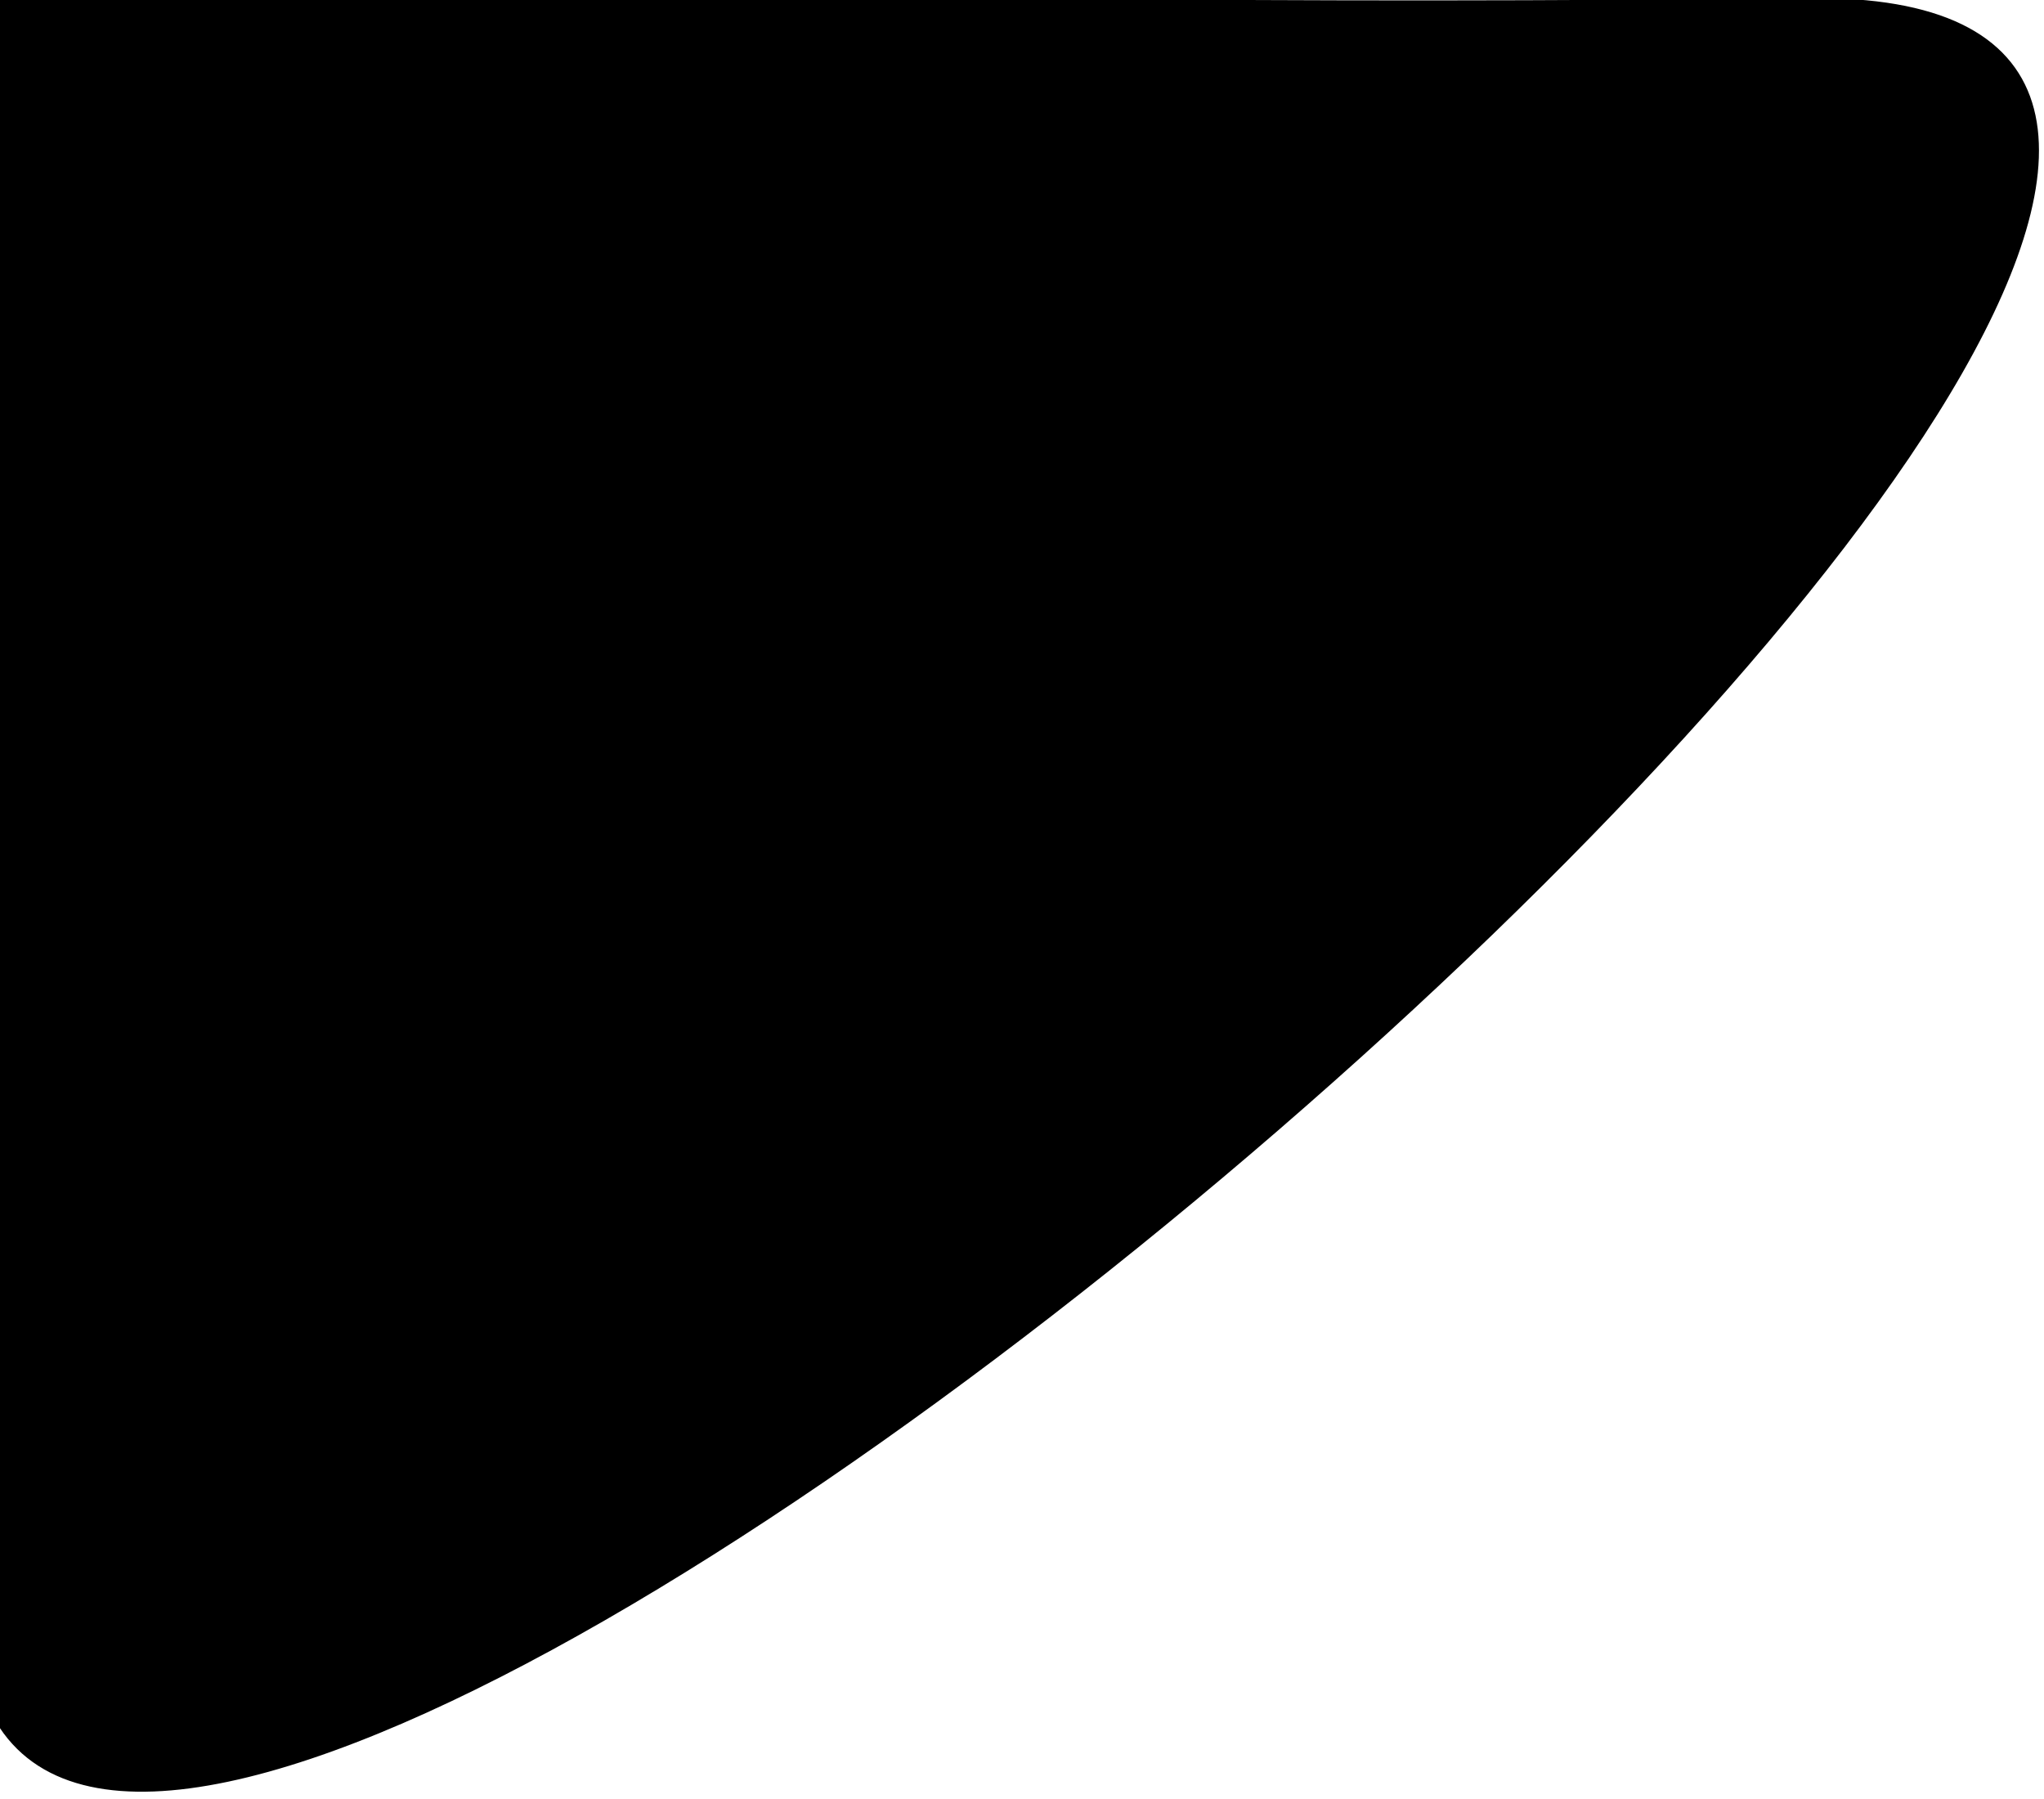
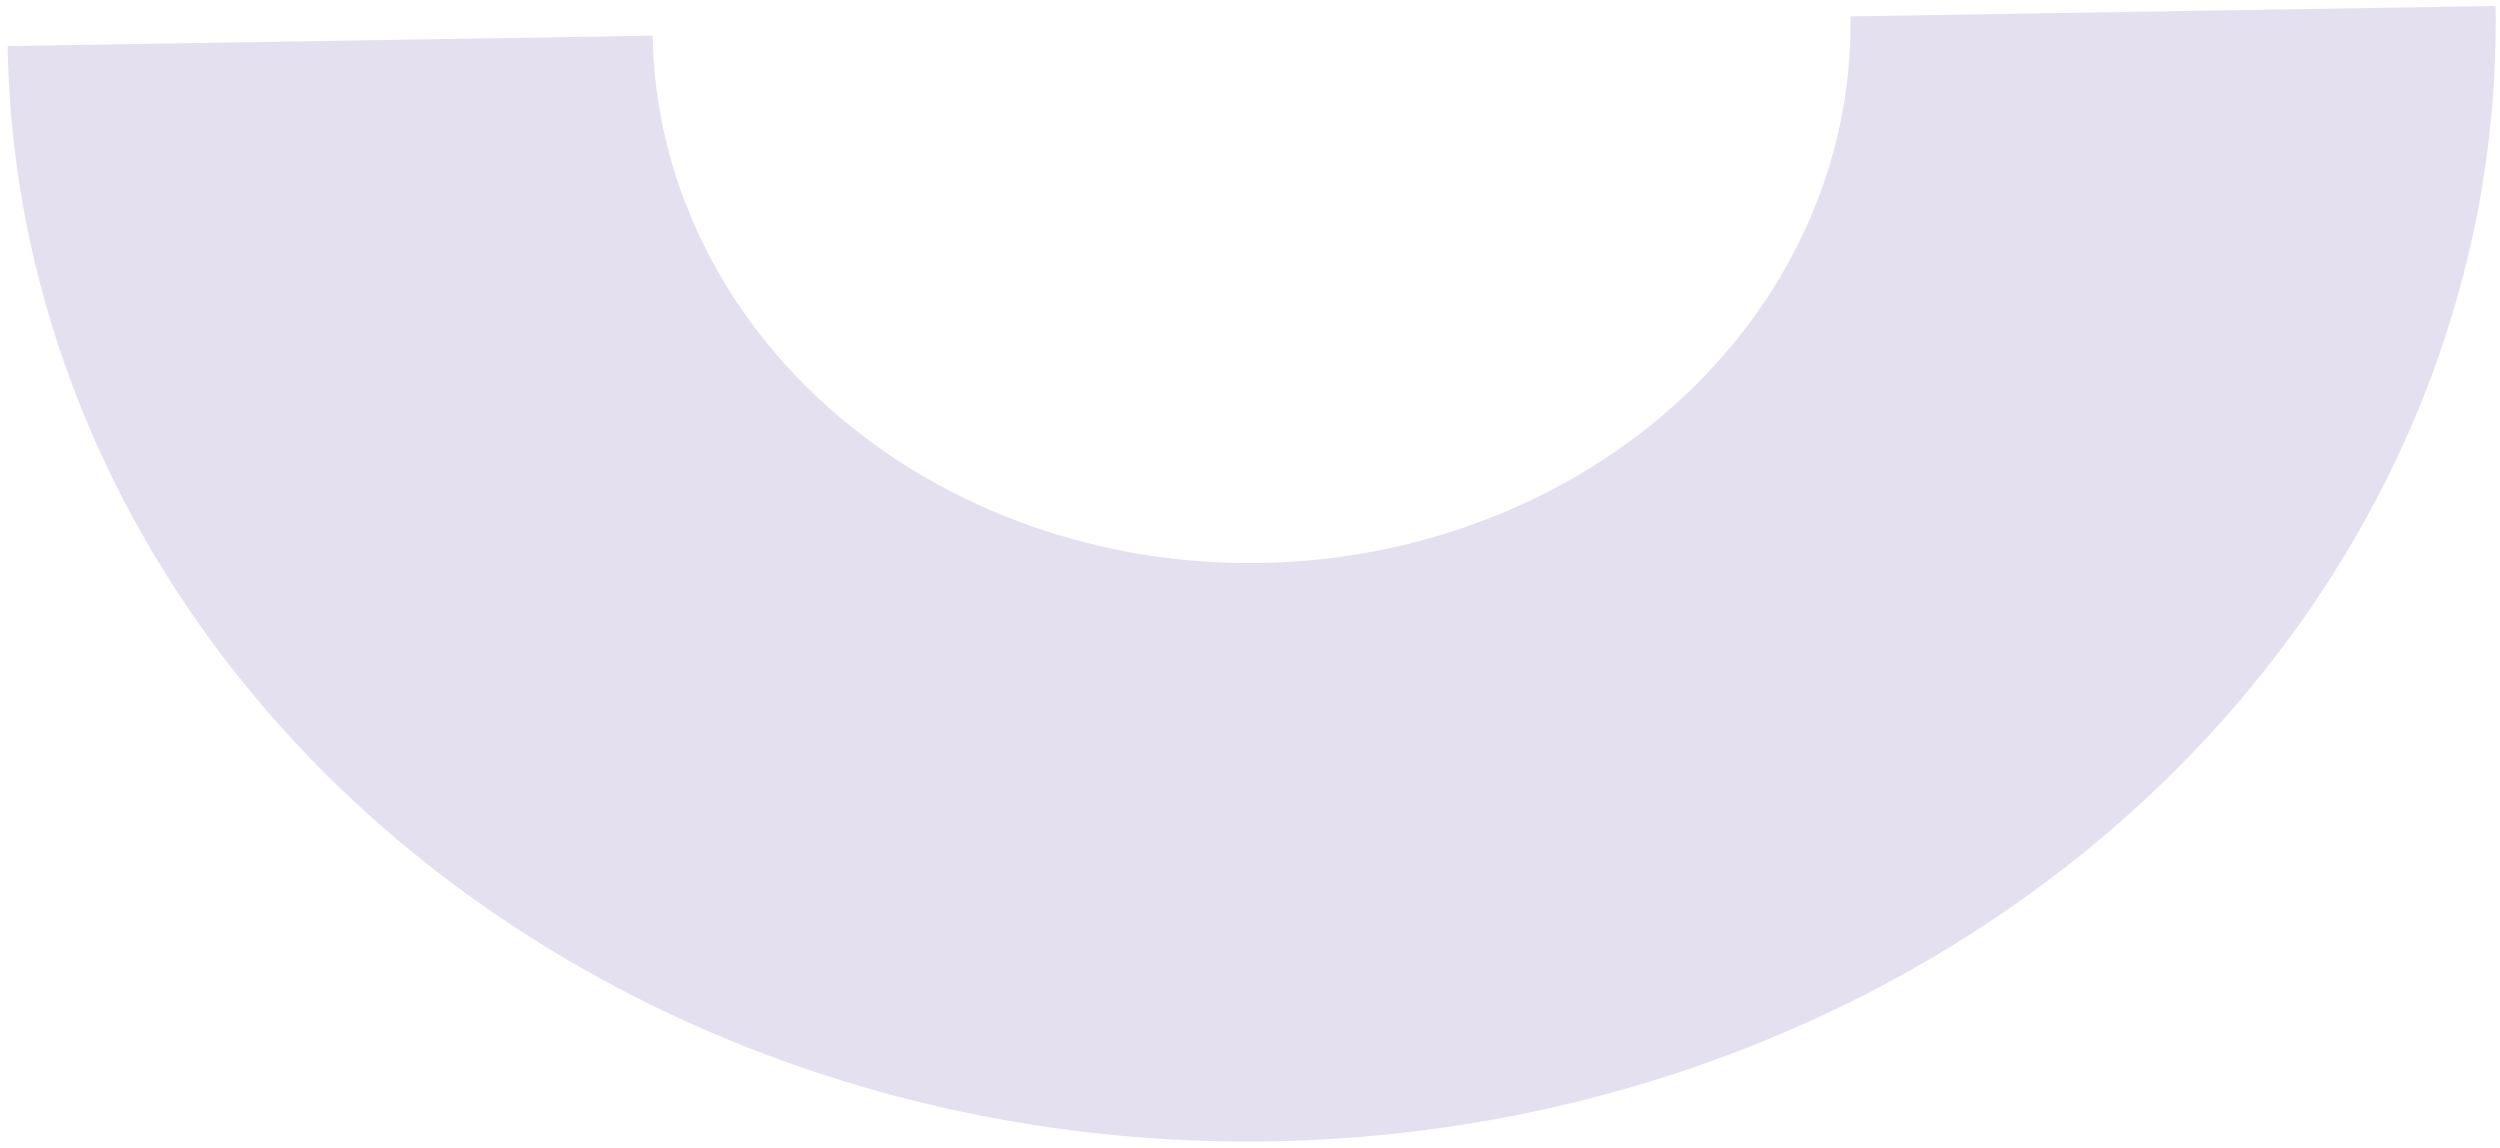
- <svg xmlns="http://www.w3.org/2000/svg" width="233" height="205" viewBox="0 0 233 205" fill="none">
-   <path d="M-3.016 182.105C-4.57 282.772 324.557 -1.09 206.265 0.287C87.973 1.665 -0.161 -2.899 -0.161 -2.899L-3.016 182.105Z" fill="black" stroke="black" />
+ <svg xmlns="http://www.w3.org/2000/svg" width="316" height="145" viewBox="0 0 316 145" fill="none">
+   <path d="M315.44 0.755C316.042 38.145 300.054 74.27 270.992 101.184C241.93 128.097 202.175 143.594 160.474 144.266C118.772 144.938 78.538 130.729 48.625 104.766C18.711 78.802 1.568 43.211 0.965 5.821L82.5 4.508C82.79 22.509 91.043 39.645 105.446 52.145C119.848 64.646 139.218 71.487 159.296 71.163C179.374 70.84 198.514 63.379 212.506 50.421C226.498 37.463 234.195 20.07 233.905 2.069L315.44 0.755Z" fill="#5F499F" fill-opacity="0.17" />
</svg>
